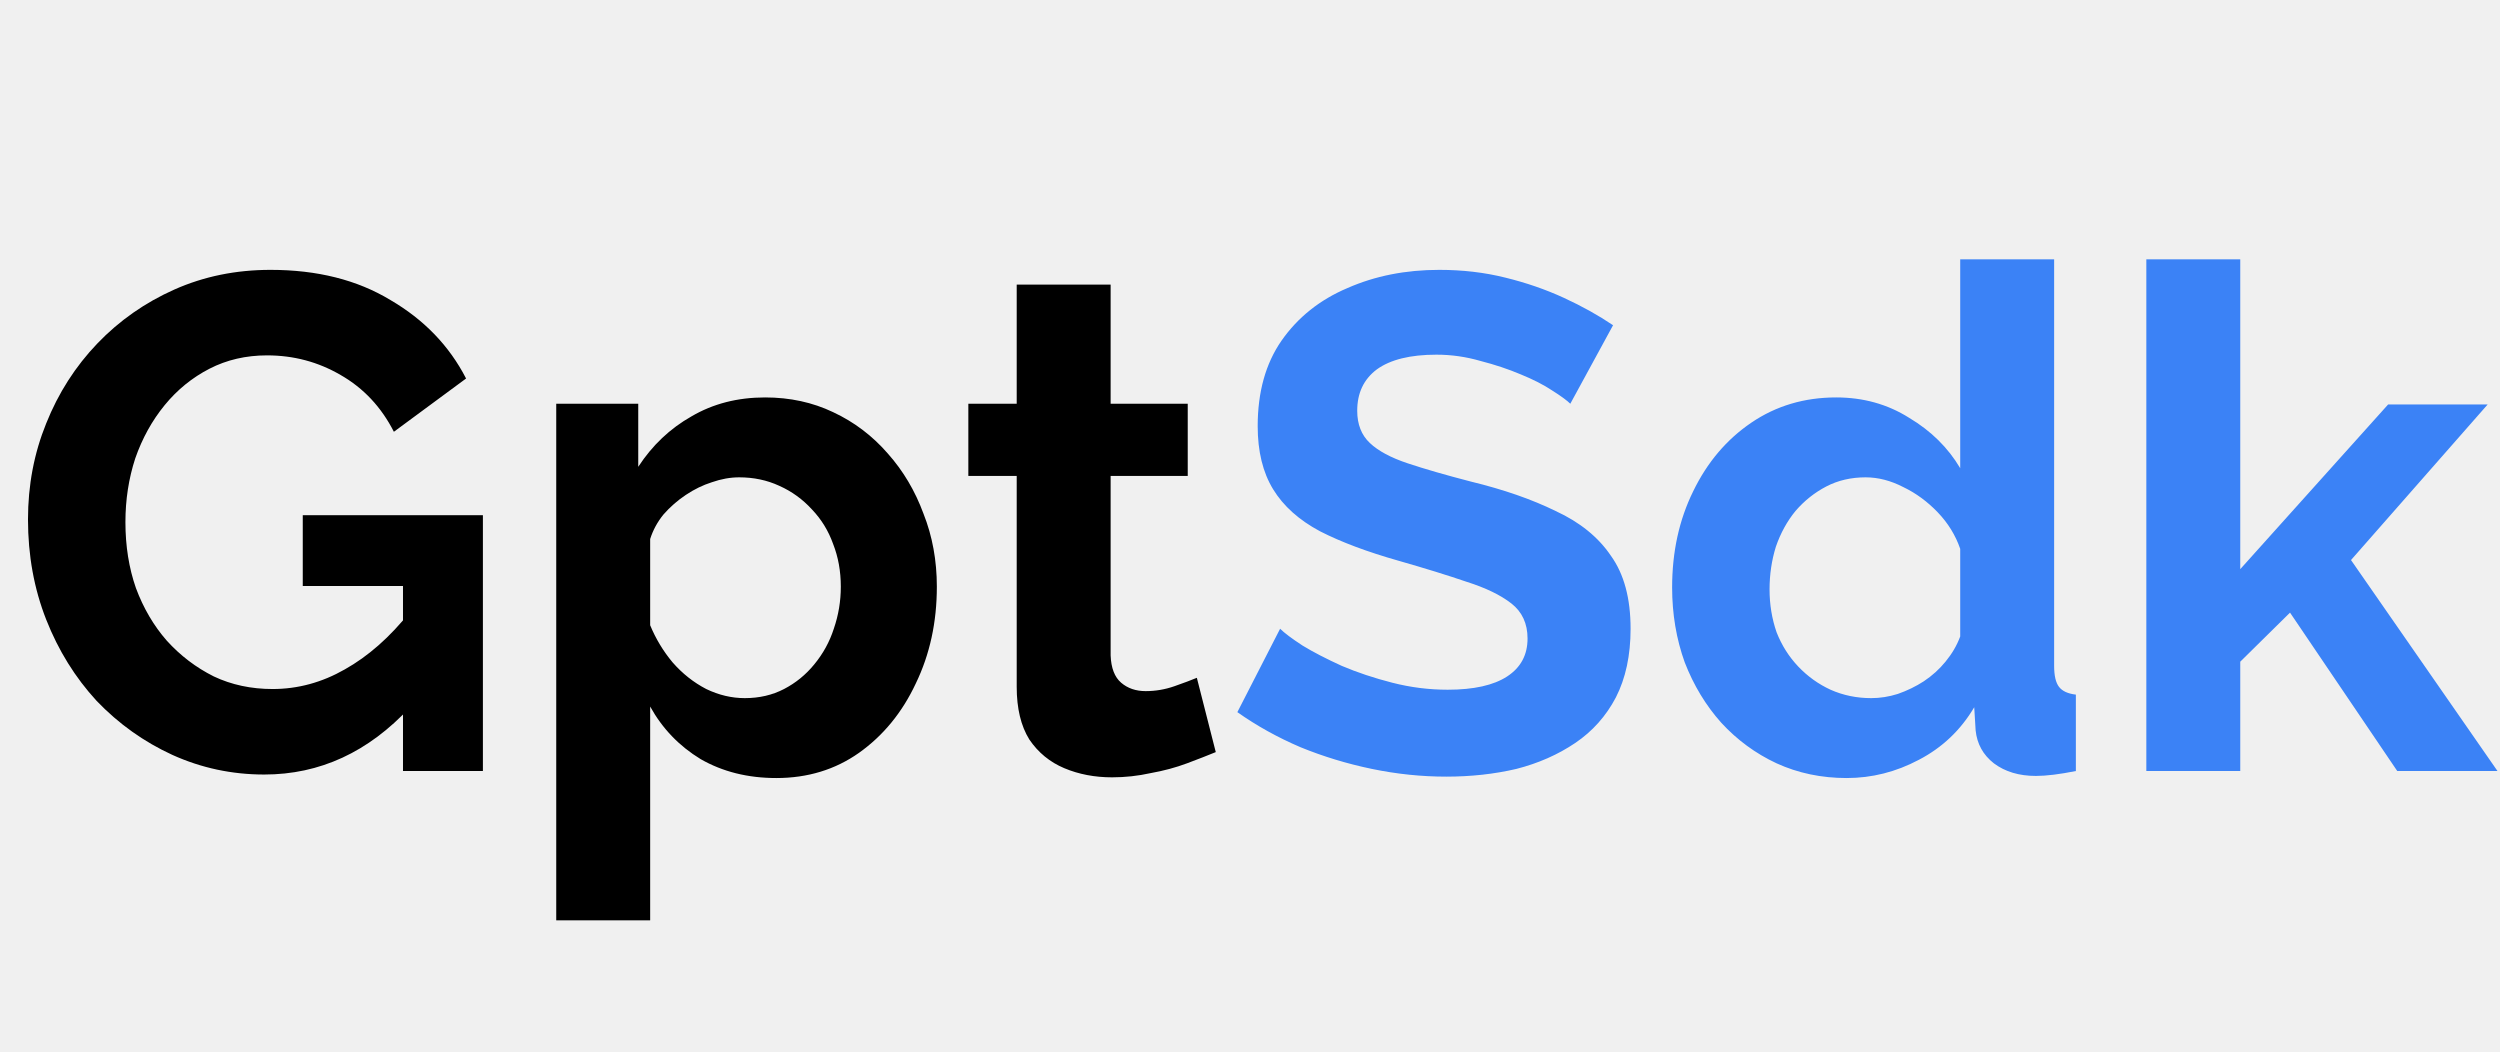
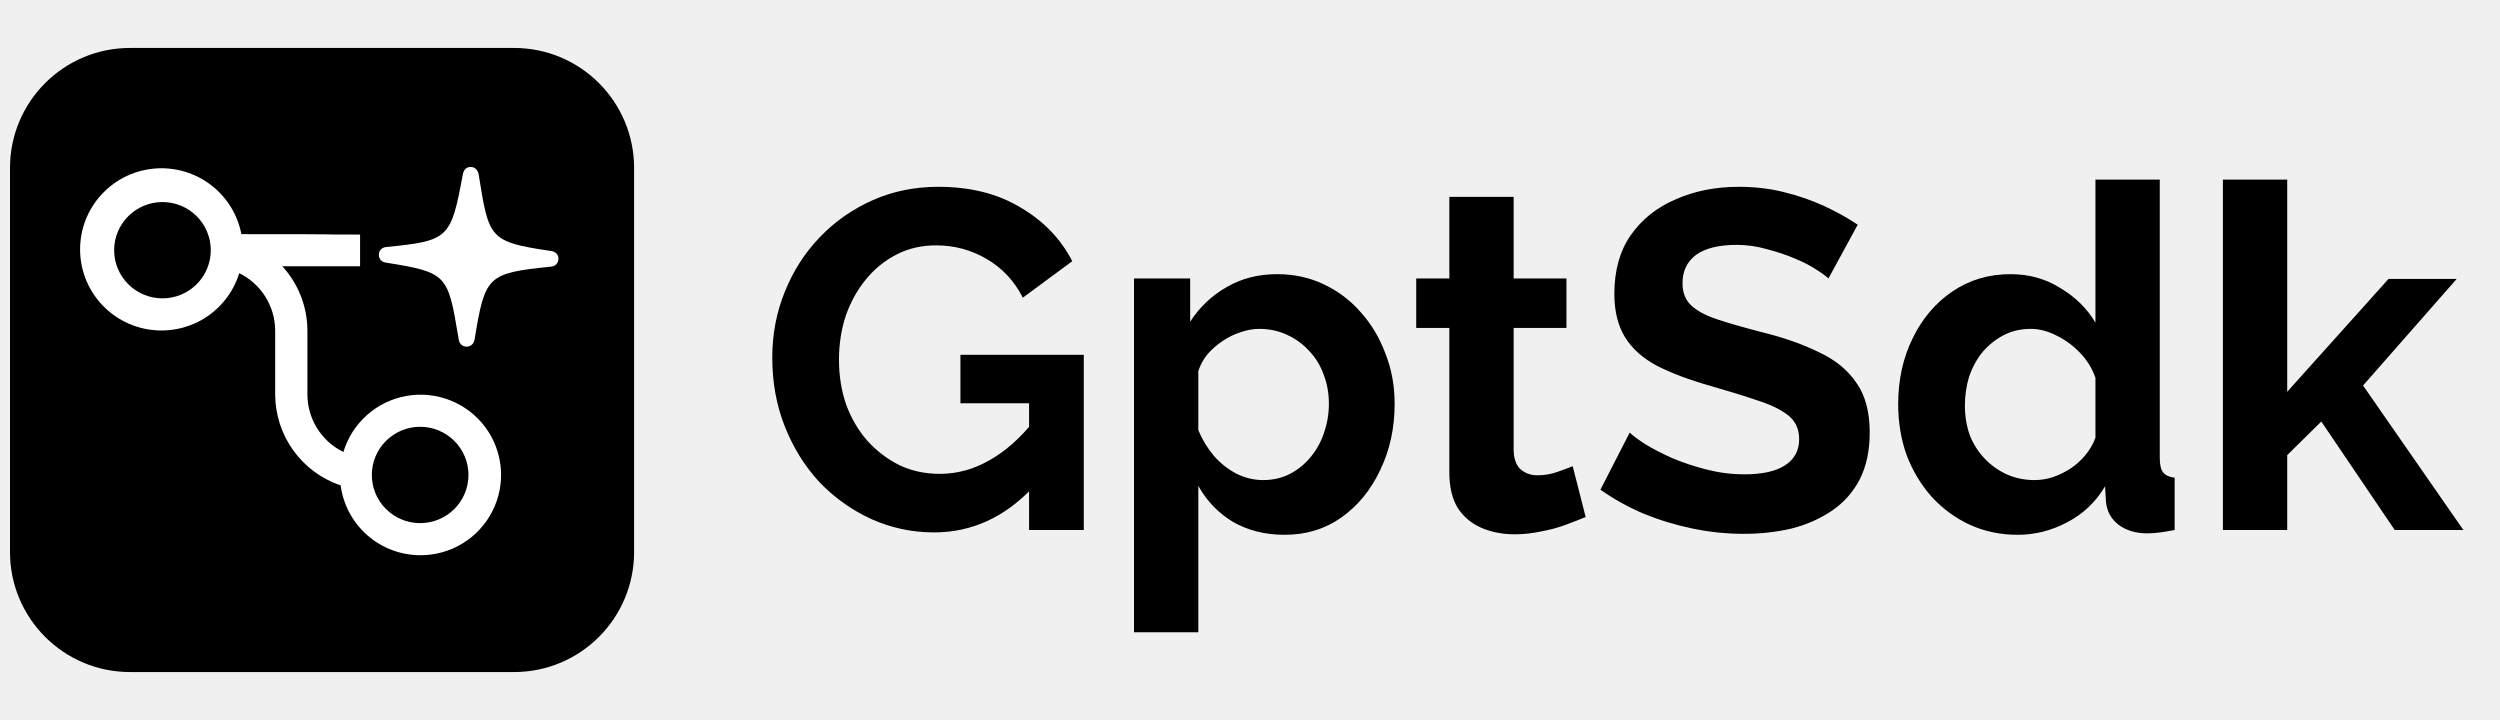
- <svg xmlns="http://www.w3.org/2000/svg" width="107" height="45" viewBox="0 0 107 45" fill="none">
-   <path d="M11.308 33.15C9.928 33.15 8.618 32.87 7.378 32.31C6.158 31.75 5.078 30.98 4.138 30C3.218 29 2.498 27.84 1.978 26.52C1.458 25.2 1.198 23.77 1.198 22.23C1.198 20.77 1.458 19.4 1.978 18.12C2.498 16.82 3.228 15.68 4.168 14.7C5.108 13.72 6.208 12.95 7.468 12.39C8.728 11.83 10.098 11.55 11.578 11.55C13.578 11.55 15.288 11.98 16.708 12.84C18.148 13.68 19.228 14.8 19.948 16.2L16.858 18.48C16.318 17.42 15.558 16.61 14.578 16.05C13.618 15.49 12.568 15.21 11.428 15.21C10.528 15.21 9.708 15.4 8.968 15.78C8.228 16.16 7.588 16.68 7.048 17.34C6.508 18 6.088 18.76 5.788 19.62C5.508 20.48 5.368 21.39 5.368 22.35C5.368 23.37 5.518 24.31 5.818 25.17C6.138 26.03 6.578 26.78 7.138 27.42C7.718 28.06 8.388 28.57 9.148 28.95C9.908 29.31 10.748 29.49 11.668 29.49C12.748 29.49 13.778 29.21 14.758 28.65C15.758 28.09 16.688 27.27 17.548 26.19V30.27C15.768 32.19 13.688 33.15 11.308 33.15ZM17.248 25.08H12.958V22.05H20.668V33H17.248V25.08ZM33.227 33.3C32.007 33.3 30.927 33.03 29.987 32.49C29.067 31.93 28.347 31.18 27.827 30.24V39.39H23.807V17.28H27.317V19.98C27.917 19.06 28.677 18.34 29.597 17.82C30.517 17.28 31.567 17.01 32.747 17.01C33.807 17.01 34.777 17.22 35.657 17.64C36.557 18.06 37.337 18.65 37.997 19.41C38.657 20.15 39.167 21.01 39.527 21.99C39.907 22.95 40.097 23.99 40.097 25.11C40.097 26.63 39.797 28.01 39.197 29.25C38.617 30.49 37.807 31.48 36.767 32.22C35.747 32.94 34.567 33.3 33.227 33.3ZM31.877 29.88C32.497 29.88 33.057 29.75 33.557 29.49C34.057 29.23 34.487 28.88 34.847 28.44C35.227 27.98 35.507 27.47 35.687 26.91C35.887 26.33 35.987 25.73 35.987 25.11C35.987 24.45 35.877 23.84 35.657 23.28C35.457 22.72 35.157 22.23 34.757 21.81C34.357 21.37 33.887 21.03 33.347 20.79C32.827 20.55 32.257 20.43 31.637 20.43C31.257 20.43 30.867 20.5 30.467 20.64C30.087 20.76 29.717 20.94 29.357 21.18C28.997 21.42 28.677 21.7 28.397 22.02C28.137 22.34 27.947 22.69 27.827 23.07V26.76C28.067 27.34 28.387 27.87 28.787 28.35C29.207 28.83 29.687 29.21 30.227 29.49C30.767 29.75 31.317 29.88 31.877 29.88ZM52.035 32.19C51.695 32.33 51.285 32.49 50.805 32.67C50.325 32.85 49.805 32.99 49.245 33.09C48.705 33.21 48.155 33.27 47.595 33.27C46.855 33.27 46.175 33.14 45.555 32.88C44.935 32.62 44.435 32.21 44.055 31.65C43.695 31.07 43.515 30.32 43.515 29.4V20.37H41.445V17.28H43.515V12.18H47.535V17.28H50.835V20.37H47.535V28.05C47.555 28.59 47.705 28.98 47.985 29.22C48.265 29.46 48.615 29.58 49.035 29.58C49.455 29.58 49.865 29.51 50.265 29.37C50.665 29.23 50.985 29.11 51.225 29.01L52.035 32.19Z" fill="black" />
-   <path d="M67.209 17.28C67.069 17.14 66.809 16.95 66.429 16.71C66.069 16.47 65.619 16.24 65.079 16.02C64.559 15.8 63.989 15.61 63.369 15.45C62.749 15.27 62.119 15.18 61.479 15.18C60.359 15.18 59.509 15.39 58.929 15.81C58.369 16.23 58.089 16.82 58.089 17.58C58.089 18.16 58.269 18.62 58.629 18.96C58.989 19.3 59.529 19.59 60.249 19.83C60.969 20.07 61.869 20.33 62.949 20.61C64.349 20.95 65.559 21.37 66.579 21.87C67.619 22.35 68.409 22.99 68.949 23.79C69.509 24.57 69.789 25.61 69.789 26.91C69.789 28.05 69.579 29.03 69.159 29.85C68.739 30.65 68.159 31.3 67.419 31.8C66.679 32.3 65.839 32.67 64.899 32.91C63.959 33.13 62.959 33.24 61.899 33.24C60.839 33.24 59.779 33.13 58.719 32.91C57.659 32.69 56.639 32.38 55.659 31.98C54.679 31.56 53.779 31.06 52.959 30.48L54.789 26.91C54.969 27.09 55.289 27.33 55.749 27.63C56.209 27.91 56.769 28.2 57.429 28.5C58.089 28.78 58.809 29.02 59.589 29.22C60.369 29.42 61.159 29.52 61.959 29.52C63.079 29.52 63.929 29.33 64.509 28.95C65.089 28.57 65.379 28.03 65.379 27.33C65.379 26.69 65.149 26.19 64.689 25.83C64.229 25.47 63.589 25.16 62.769 24.9C61.949 24.62 60.979 24.32 59.859 24C58.519 23.62 57.399 23.2 56.499 22.74C55.599 22.26 54.929 21.66 54.489 20.94C54.049 20.22 53.829 19.32 53.829 18.24C53.829 16.78 54.169 15.56 54.849 14.58C55.549 13.58 56.489 12.83 57.669 12.33C58.849 11.81 60.159 11.55 61.599 11.55C62.599 11.55 63.539 11.66 64.419 11.88C65.319 12.1 66.159 12.39 66.939 12.75C67.719 13.11 68.419 13.5 69.039 13.92L67.209 17.28ZM71.567 25.14C71.567 23.62 71.867 22.25 72.467 21.03C73.067 19.79 73.897 18.81 74.957 18.09C76.017 17.37 77.227 17.01 78.587 17.01C79.747 17.01 80.787 17.3 81.707 17.88C82.647 18.44 83.377 19.16 83.897 20.04V11.1H87.917V28.5C87.917 28.92 87.987 29.22 88.127 29.4C88.267 29.58 88.507 29.69 88.847 29.73V33C88.147 33.14 87.577 33.21 87.137 33.21C86.417 33.21 85.817 33.03 85.337 32.67C84.877 32.31 84.617 31.84 84.557 31.26L84.497 30.27C83.917 31.25 83.127 32 82.127 32.52C81.147 33.04 80.117 33.3 79.037 33.3C77.957 33.3 76.957 33.09 76.037 32.67C75.137 32.25 74.347 31.67 73.667 30.93C73.007 30.19 72.487 29.33 72.107 28.35C71.747 27.35 71.567 26.28 71.567 25.14ZM83.897 27.24V23.49C83.697 22.91 83.377 22.39 82.937 21.93C82.497 21.47 82.007 21.11 81.467 20.85C80.927 20.57 80.387 20.43 79.847 20.43C79.227 20.43 78.667 20.56 78.167 20.82C77.667 21.08 77.227 21.43 76.847 21.87C76.487 22.31 76.207 22.82 76.007 23.4C75.827 23.98 75.737 24.59 75.737 25.23C75.737 25.87 75.837 26.48 76.037 27.06C76.257 27.62 76.567 28.11 76.967 28.53C77.367 28.95 77.827 29.28 78.347 29.52C78.887 29.76 79.467 29.88 80.087 29.88C80.467 29.88 80.847 29.82 81.227 29.7C81.627 29.56 81.997 29.38 82.337 29.16C82.697 28.92 83.007 28.64 83.267 28.32C83.547 27.98 83.757 27.62 83.897 27.24ZM102.603 33L98.013 26.22L95.883 28.32V33H91.863V11.1H95.883V24.36L102.213 17.31H106.473L100.623 23.97L106.893 33H102.603Z" fill="#3B82F6" />
+ <svg xmlns="http://www.w3.org/2000/svg" width="250" height="72" viewBox="0 0 250 72" fill="none">
+   <path d="M1 16.795C1 10.168 6.373 4.795 13 4.795H51.409C58.037 4.795 63.409 10.168 63.409 16.795V55.205C63.409 61.832 58.037 67.205 51.409 67.205H13C6.373 67.205 1 61.832 1 55.205V16.795Z" fill="black" />
+   <path d="M42.014 55.524C43.509 55.531 44.976 55.123 46.252 54.346C47.527 53.569 48.561 52.453 49.237 51.124C49.913 49.795 50.204 48.305 50.078 46.82C49.953 45.335 49.416 43.914 48.526 42.716C47.636 41.519 46.429 40.593 45.04 40.04C43.651 39.488 42.136 39.332 40.663 39.59C39.191 39.848 37.819 40.509 36.703 41.5C35.586 42.49 34.768 43.772 34.34 45.2C33.265 44.673 32.358 43.857 31.722 42.845C31.086 41.832 30.747 40.663 30.741 39.468L30.741 33.046C30.733 30.669 29.838 28.38 28.231 26.625L36.008 26.625C36.008 26.625 36.008 24.684 36.008 23.457C30.165 23.457 36.709 23.416 24.138 23.416C23.765 21.47 22.691 19.727 21.118 18.517C19.545 17.306 17.582 16.712 15.6 16.845C13.617 16.977 11.752 17.829 10.356 19.238C8.959 20.648 8.129 22.518 8.021 24.496C7.912 26.474 8.534 28.423 9.768 29.975C11.002 31.528 12.764 32.576 14.72 32.923C16.677 33.27 18.693 32.892 20.389 31.859C22.084 30.826 23.342 29.21 23.925 27.317C24.999 27.845 25.904 28.661 26.538 29.673C27.173 30.685 27.512 31.854 27.517 33.048L27.517 39.471C27.527 41.474 28.163 43.424 29.337 45.05C30.511 46.676 32.164 47.897 34.066 48.542C34.32 50.467 35.264 52.235 36.725 53.519C38.186 54.802 40.066 55.515 42.014 55.524ZM16.247 29.836C15.612 29.836 14.984 29.712 14.398 29.47C13.812 29.228 13.279 28.873 12.831 28.426C12.382 27.979 12.026 27.448 11.783 26.863C11.54 26.279 11.415 25.653 11.415 25.02C11.415 24.388 11.54 23.762 11.783 23.177C12.026 22.593 12.382 22.062 12.831 21.615C13.279 21.168 13.812 20.813 14.398 20.571C14.984 20.329 15.612 20.204 16.247 20.204C17.528 20.204 18.757 20.712 19.663 21.615C20.569 22.518 21.078 23.743 21.078 25.02C21.078 26.297 20.569 27.523 19.663 28.426C18.757 29.329 17.528 29.836 16.247 29.836ZM37.182 47.496C37.182 46.218 37.691 44.993 38.598 44.09C39.504 43.186 40.733 42.679 42.015 42.679C43.297 42.679 44.526 43.186 45.432 44.09C46.338 44.993 46.847 46.218 46.847 47.496C46.847 48.774 46.338 49.999 45.432 50.902C44.526 51.806 43.297 52.313 42.015 52.313C40.733 52.313 39.504 51.806 38.598 50.902C37.691 49.999 37.182 48.774 37.182 47.496Z" fill="white" />
+   <path d="M38.571 26.259C38.152 26.202 37.879 25.892 37.889 25.449C37.9 25.03 38.188 24.734 38.657 24.698C44.918 24.082 45.089 23.807 46.274 17.493C46.357 16.982 46.621 16.685 47.089 16.696C47.51 16.707 47.783 17.017 47.866 17.438C48.901 23.854 48.87 24.179 55.116 25.102C55.559 25.16 55.856 25.47 55.846 25.889C55.835 26.332 55.523 26.628 55.101 26.664C48.722 27.324 48.505 27.552 47.458 33.962C47.378 34.38 47.066 34.676 46.646 34.666C46.201 34.655 45.928 34.345 45.868 33.923L45.847 33.796C44.788 27.458 44.752 27.244 38.571 26.259Z" fill="white" />
+   <path d="M93.403 53.24C91.195 53.24 89.099 52.792 87.115 51.896C85.163 51 83.435 49.768 81.931 48.2C80.459 46.6 79.307 44.744 78.475 42.632C77.643 40.52 77.227 38.232 77.227 35.768C77.227 33.432 77.643 31.24 78.475 29.192C79.307 27.112 80.475 25.288 81.979 23.72C83.483 22.152 85.243 20.92 87.259 20.024C89.275 19.128 91.467 18.68 93.835 18.68C97.035 18.68 99.771 19.368 102.043 20.744C104.347 22.088 106.075 23.88 107.227 26.12L102.283 29.768C101.419 28.072 100.203 26.776 98.635 25.88C97.099 24.984 95.419 24.536 93.595 24.536C92.155 24.536 90.843 24.84 89.659 25.448C88.475 26.056 87.451 26.888 86.587 27.944C85.723 29 85.051 30.216 84.571 31.592C84.123 32.968 83.899 34.424 83.899 35.96C83.899 37.592 84.139 39.096 84.619 40.472C85.131 41.848 85.835 43.048 86.731 44.072C87.659 45.096 88.731 45.912 89.947 46.52C91.163 47.096 92.507 47.384 93.979 47.384C95.707 47.384 97.355 46.936 98.923 46.04C100.523 45.144 102.011 43.832 103.387 42.104V48.632C100.539 51.704 97.211 53.24 93.403 53.24ZM102.907 40.328H96.043V35.48H108.379V53H102.907V40.328ZM128.472 53.48C126.52 53.48 124.792 53.048 123.288 52.184C121.816 51.288 120.664 50.088 119.832 48.584V63.224H113.4V27.848H119.016V32.168C119.976 30.696 121.192 29.544 122.664 28.712C124.136 27.848 125.816 27.416 127.704 27.416C129.4 27.416 130.952 27.752 132.36 28.424C133.8 29.096 135.048 30.04 136.104 31.256C137.16 32.44 137.976 33.816 138.552 35.384C139.16 36.92 139.464 38.584 139.464 40.376C139.464 42.808 138.984 45.016 138.024 47C137.096 48.984 135.8 50.568 134.136 51.752C132.504 52.904 130.616 53.48 128.472 53.48ZM126.312 48.008C127.304 48.008 128.2 47.8 129 47.384C129.8 46.968 130.488 46.408 131.064 45.704C131.672 44.968 132.12 44.152 132.408 43.256C132.728 42.328 132.888 41.368 132.888 40.376C132.888 39.32 132.712 38.344 132.36 37.448C132.04 36.552 131.56 35.768 130.92 35.096C130.28 34.392 129.528 33.848 128.664 33.464C127.832 33.08 126.92 32.888 125.928 32.888C125.32 32.888 124.696 33 124.056 33.224C123.448 33.416 122.856 33.704 122.28 34.088C121.704 34.472 121.192 34.92 120.744 35.432C120.328 35.944 120.024 36.504 119.832 37.112V43.016C120.216 43.944 120.728 44.792 121.368 45.56C122.04 46.328 122.808 46.936 123.672 47.384C124.536 47.8 125.416 48.008 126.312 48.008ZM158.566 51.704C158.022 51.928 157.366 52.184 156.598 52.472C155.83 52.76 154.998 52.984 154.102 53.144C153.238 53.336 152.358 53.432 151.462 53.432C150.278 53.432 149.19 53.224 148.198 52.808C147.206 52.392 146.406 51.736 145.798 50.84C145.222 49.912 144.934 48.712 144.934 47.24V32.792H141.622V27.848H144.934V19.688H151.366V27.848H156.646V32.792H151.366V45.08C151.398 45.944 151.638 46.568 152.086 46.952C152.534 47.336 153.094 47.528 153.766 47.528C154.438 47.528 155.094 47.416 155.734 47.192C156.374 46.968 156.886 46.776 157.27 46.616L158.566 51.704ZM182.843 27.848C182.619 27.624 182.203 27.32 181.595 26.936C181.019 26.552 180.299 26.184 179.435 25.832C178.603 25.48 177.691 25.176 176.699 24.92C175.707 24.632 174.699 24.488 173.675 24.488C171.883 24.488 170.523 24.824 169.595 25.496C168.699 26.168 168.251 27.112 168.251 28.328C168.251 29.256 168.539 29.992 169.115 30.536C169.691 31.08 170.555 31.544 171.707 31.928C172.859 32.312 174.299 32.728 176.027 33.176C178.267 33.72 180.203 34.392 181.835 35.192C183.499 35.96 184.763 36.984 185.627 38.264C186.523 39.512 186.971 41.176 186.971 43.256C186.971 45.08 186.635 46.648 185.963 47.96C185.291 49.24 184.363 50.28 183.179 51.08C181.995 51.88 180.651 52.472 179.147 52.856C177.643 53.208 176.043 53.384 174.347 53.384C172.651 53.384 170.955 53.208 169.259 52.856C167.563 52.504 165.931 52.008 164.363 51.368C162.795 50.696 161.355 49.896 160.043 48.968L162.971 43.256C163.259 43.544 163.771 43.928 164.507 44.408C165.243 44.856 166.139 45.32 167.195 45.8C168.251 46.248 169.403 46.632 170.651 46.952C171.899 47.272 173.163 47.432 174.443 47.432C176.235 47.432 177.595 47.128 178.523 46.52C179.451 45.912 179.915 45.048 179.915 43.928C179.915 42.904 179.547 42.104 178.811 41.528C178.075 40.952 177.051 40.456 175.739 40.04C174.427 39.592 172.875 39.112 171.083 38.6C168.939 37.992 167.147 37.32 165.707 36.584C164.267 35.816 163.195 34.856 162.491 33.704C161.787 32.552 161.435 31.112 161.435 29.384C161.435 27.048 161.979 25.096 163.067 23.528C164.187 21.928 165.691 20.728 167.579 19.928C169.467 19.096 171.563 18.68 173.867 18.68C175.467 18.68 176.971 18.856 178.379 19.208C179.819 19.56 181.163 20.024 182.411 20.6C183.659 21.176 184.779 21.8 185.771 22.472L182.843 27.848ZM189.817 40.424C189.817 37.992 190.297 35.8 191.257 33.848C192.217 31.864 193.545 30.296 195.241 29.144C196.937 27.992 198.873 27.416 201.049 27.416C202.905 27.416 204.569 27.88 206.041 28.808C207.545 29.704 208.713 30.856 209.545 32.264V17.96H215.977V45.8C215.977 46.472 216.089 46.952 216.313 47.24C216.537 47.528 216.921 47.704 217.465 47.768V53C216.345 53.224 215.433 53.336 214.729 53.336C213.577 53.336 212.617 53.048 211.849 52.472C211.113 51.896 210.697 51.144 210.601 50.216L210.505 48.632C209.577 50.2 208.313 51.4 206.713 52.232C205.145 53.064 203.497 53.48 201.769 53.48C200.041 53.48 198.441 53.144 196.969 52.472C195.529 51.8 194.265 50.872 193.177 49.688C192.121 48.504 191.289 47.128 190.681 45.56C190.105 43.96 189.817 42.248 189.817 40.424ZM209.545 43.784V37.784C209.225 36.856 208.713 36.024 208.009 35.288C207.305 34.552 206.521 33.976 205.657 33.56C204.793 33.112 203.929 32.888 203.065 32.888C202.073 32.888 201.177 33.096 200.377 33.512C199.577 33.928 198.873 34.488 198.265 35.192C197.689 35.896 197.241 36.712 196.921 37.64C196.633 38.568 196.489 39.544 196.489 40.568C196.489 41.592 196.649 42.568 196.969 43.496C197.321 44.392 197.817 45.176 198.457 45.848C199.097 46.52 199.833 47.048 200.665 47.432C201.529 47.816 202.457 48.008 203.449 48.008C204.057 48.008 204.665 47.912 205.273 47.72C205.913 47.496 206.505 47.208 207.049 46.856C207.625 46.472 208.121 46.024 208.537 45.512C208.985 44.968 209.321 44.392 209.545 43.784ZM239.474 53L232.13 42.152L228.722 45.512V53H222.29V17.96H228.722V39.176L238.85 27.896H245.666L236.306 38.552L246.338 53H239.474Z" fill="black" />
</svg>
